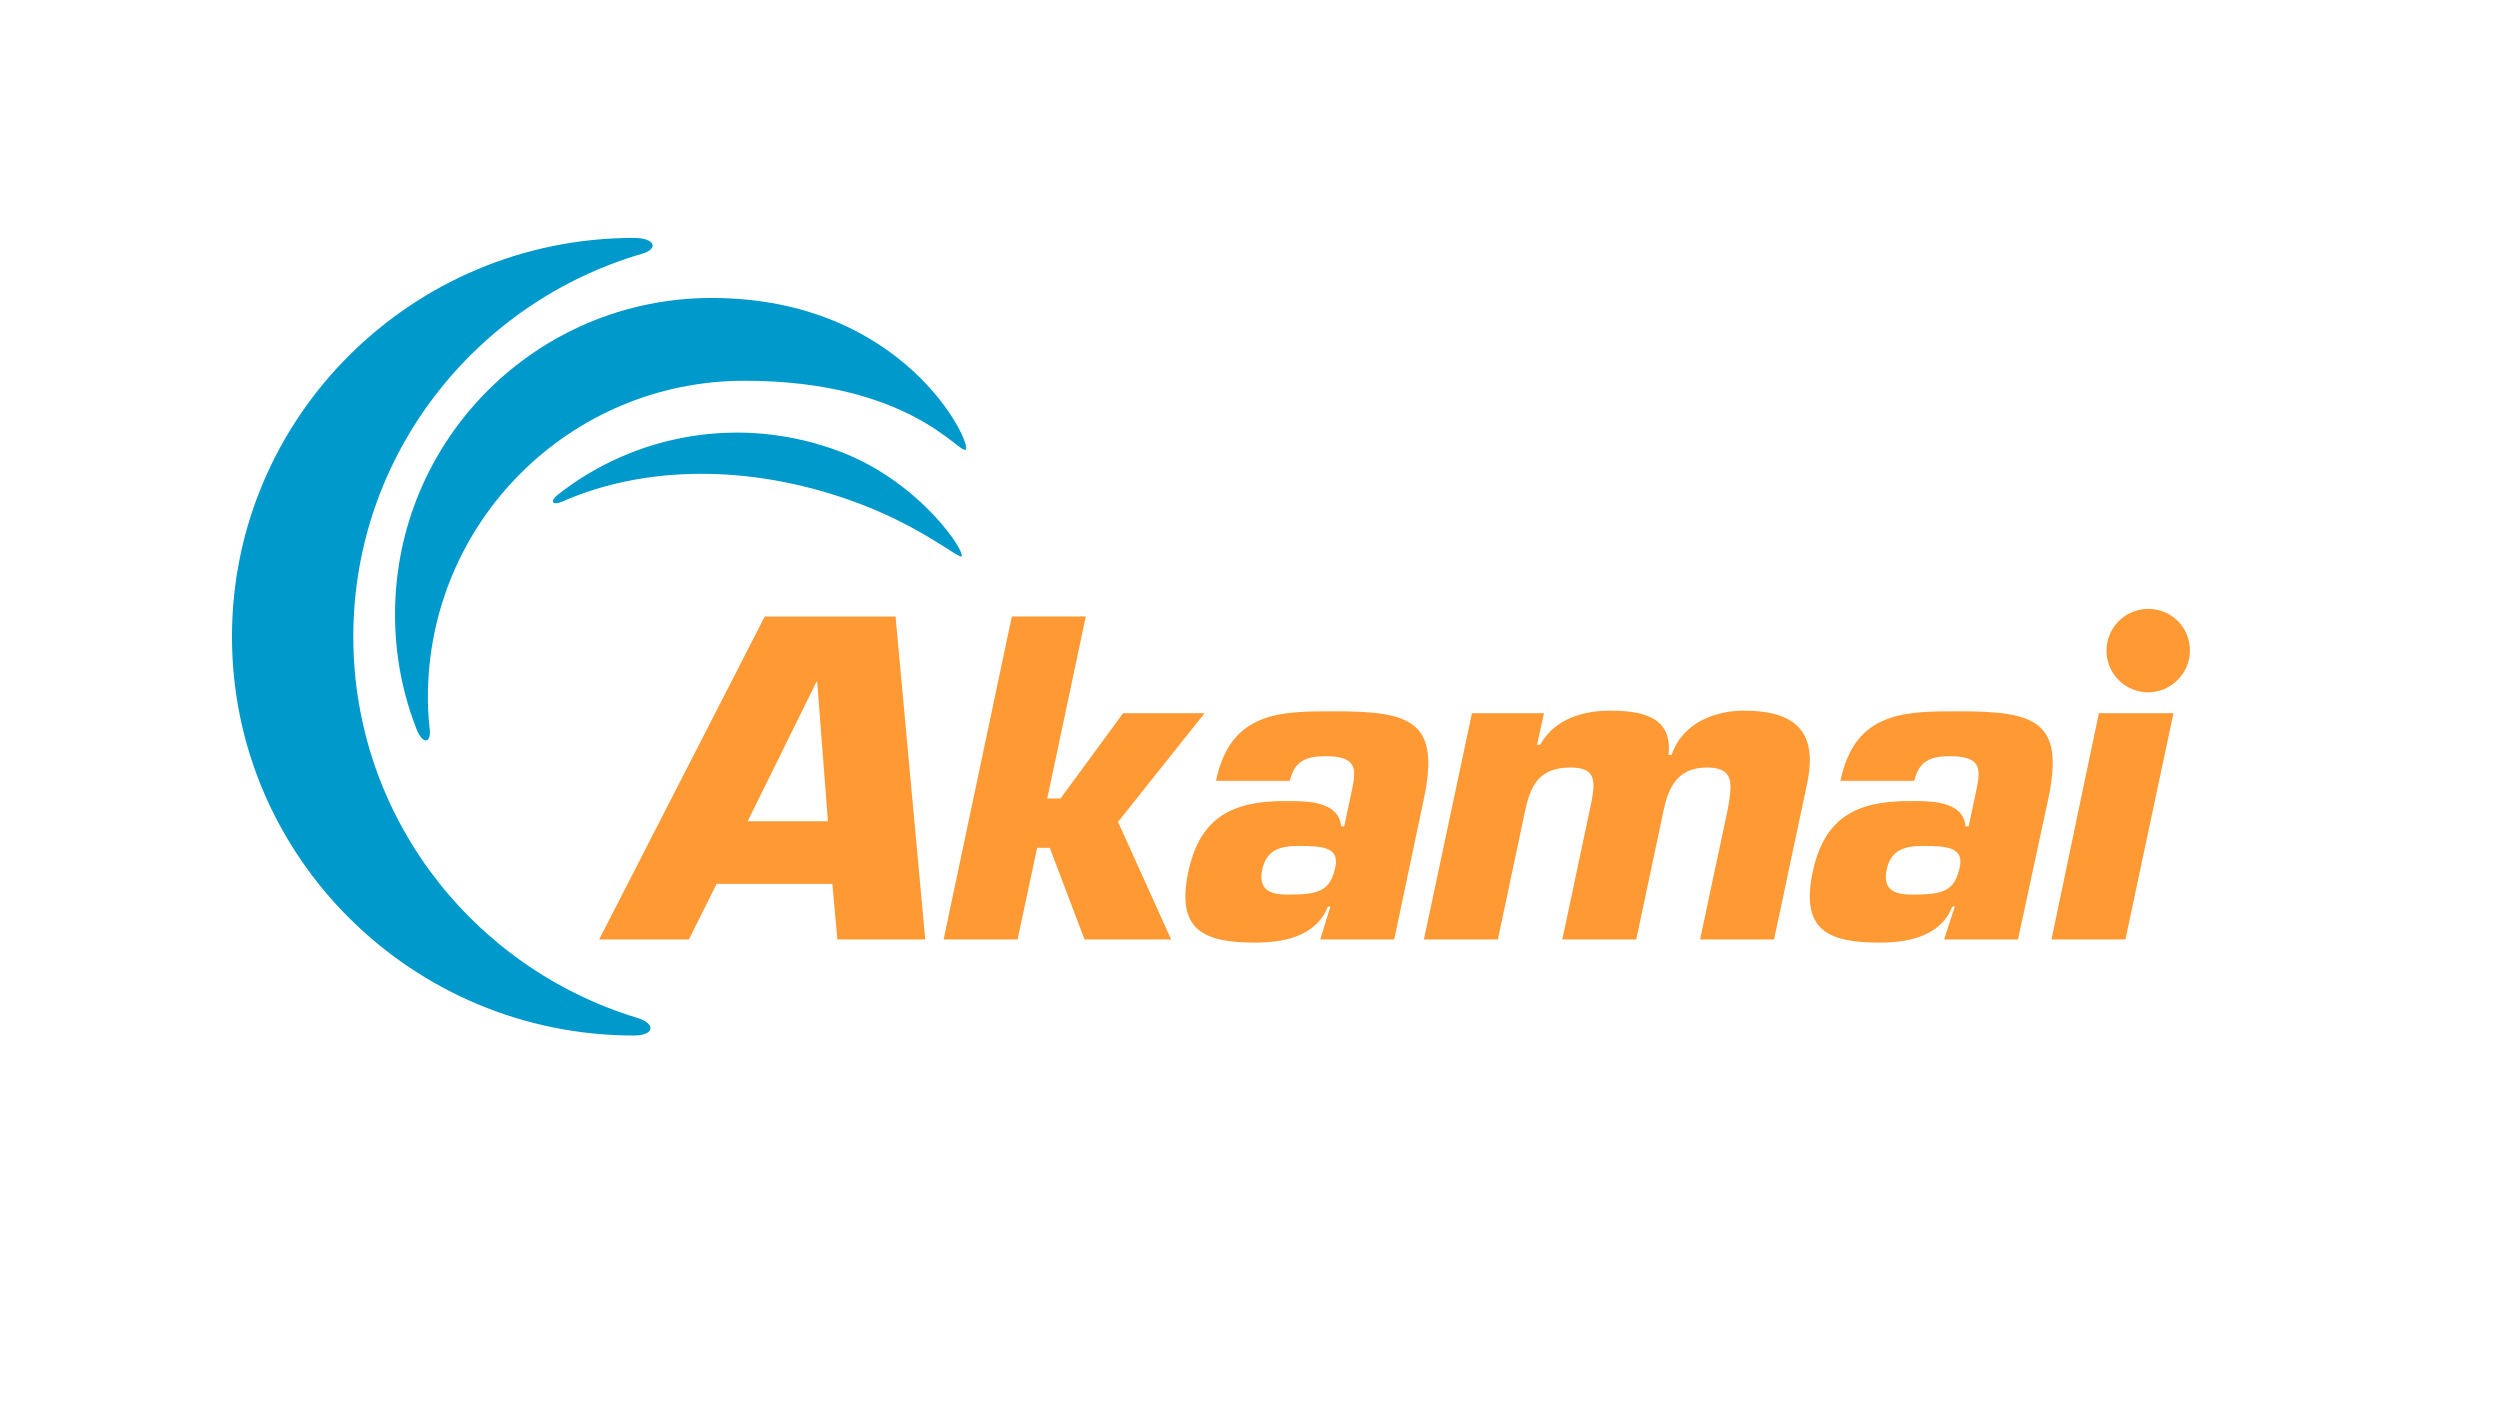
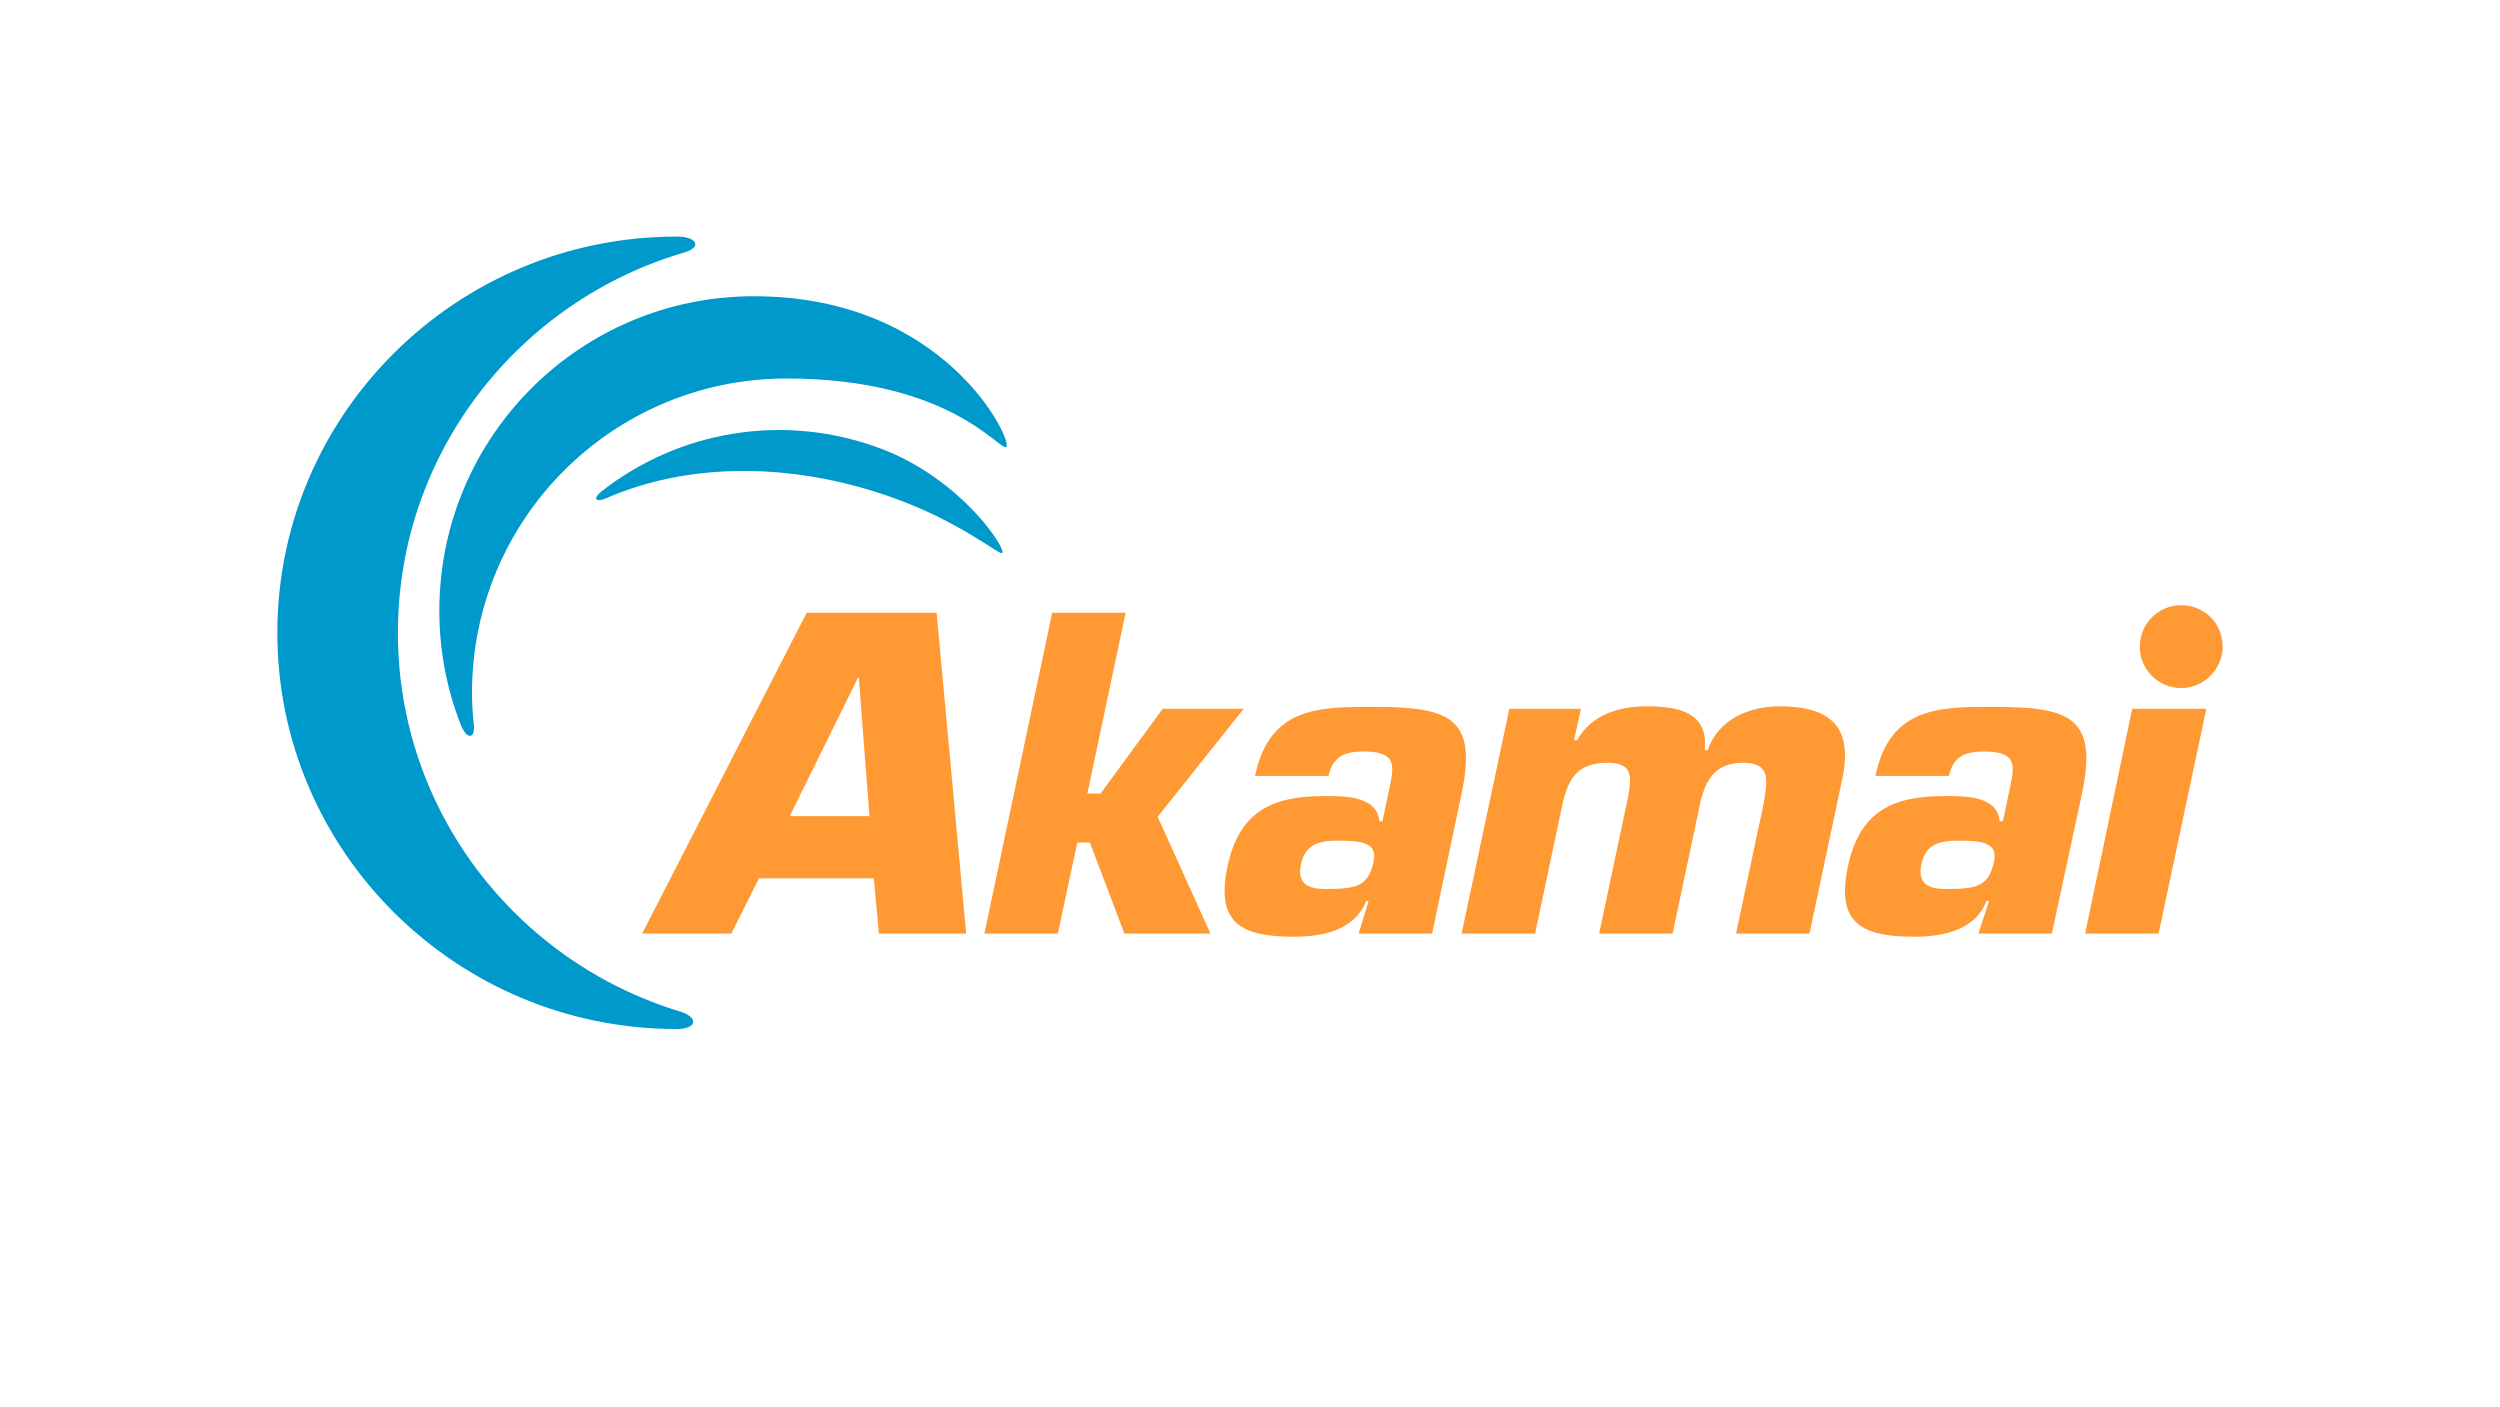
<svg xmlns="http://www.w3.org/2000/svg" version="1.1" id="svg834" xml:space="preserve" width="1280" height="720" viewBox="0 0 1280 720">
  <defs id="defs838">
    <clipPath clipPathUnits="userSpaceOnUse" id="clipPath852">
      <path d="M 0,0 H 612 V 792 H 0 Z" id="path850" />
    </clipPath>
    <clipPath clipPathUnits="userSpaceOnUse" id="clipPath860">
      <path d="m -749.369,-45.439 h 2 v -58.785 h -2 z" id="path858" />
    </clipPath>
    <clipPath clipPathUnits="userSpaceOnUse" id="clipPath1256">
      <path d="M 36,391.52 H 304.229 V 271.475 H 36 Z" id="path1254" />
    </clipPath>
    <clipPath clipPathUnits="userSpaceOnUse" id="clipPath1368">
      <path d="M 0,0 H 612 V 792 H 0 Z" id="path1366" />
    </clipPath>
    <clipPath clipPathUnits="userSpaceOnUse" id="clipPath1396">
      <path d="M 0,0 H 612 V 792 H 0 Z" id="path1394" />
    </clipPath>
    <clipPath clipPathUnits="userSpaceOnUse" id="clipPath1432">
      <path d="M 0,0 H 612 V 792 H 0 Z" id="path1430" />
    </clipPath>
  </defs>
  <g id="g842" transform="matrix(1.333333,0,0,-1.333333,-237.096,1002.434)">
    <g id="g1518" transform="matrix(4.205493,0,0,4.205493,-1937.845,-2419.103)">
-       <g id="g1392" clip-path="url(#clipPath1396)" style="fill:#000000" />
-       <g id="g1557" transform="matrix(2.449016,0,0,2.449016,-707.7787,-1114.277)">
+       <g id="g1392" clip-path="url(#clipPath1396)" />
+       <g id="g1557" transform="matrix(2.433225,0,0,2.433225,-695.6914,-1102.248)">
        <g style="fill:#0099cc;fill-opacity:1" transform="translate(518.1763,724.9189)" id="g1402">
          <path id="path1404" style="fill:#0099cc;fill-opacity:1;fill-rule:nonzero;stroke:none" d="m 0,0 c -6.127,1.862 -10.58,7.517 -10.58,14.209 0,6.763 4.548,12.465 10.768,14.279 0.637,0.189 0.472,0.59 -0.306,0.59 -8.271,0 -14.986,-6.669 -14.986,-14.869 0,-8.2 6.715,-14.869 14.986,-14.869 C 0.66,-0.66 0.707,-0.212 0,0" />
        </g>
        <g style="fill:#000000" transform="translate(510.4474,735.6639)" id="g1406">
          <path id="path1408" style="fill:#0099cc;fill-opacity:1;fill-rule:nonzero;stroke:none" d="m 0,0 c -0.047,0.401 -0.071,0.801 -0.071,1.202 0,6.527 5.279,11.805 11.806,11.805 6.173,0 8.011,-2.757 8.247,-2.568 0.259,0.188 -2.239,5.655 -9.473,5.655 -6.527,0 -11.805,-5.278 -11.805,-11.805 0,-1.508 0.283,-2.946 0.801,-4.265 C -0.283,-0.542 0.047,-0.542 0,0" />
        </g>
        <g style="fill:#0099cc;fill-opacity:1" transform="translate(515.3958,744.1704)" id="g1410">
          <path id="path1412" style="fill:#0099cc;fill-opacity:1;fill-rule:nonzero;stroke:none" d="m 0,0 c 3.063,1.343 6.928,1.39 10.721,0.047 2.545,-0.895 4.03,-2.168 4.148,-2.097 0.212,0.094 -1.485,2.757 -4.525,3.912 C 6.668,3.252 2.71,2.521 -0.165,0.259 -0.495,0 -0.377,-0.165 0,0" />
        </g>
        <g style="fill:#ff9933;fill-opacity:1" transform="translate(576.072,738.6094)" id="g1414">
          <path id="path1416" style="fill:#ff9933;fill-opacity:1;fill-rule:nonzero;stroke:none" d="m 0,0 c 0,-0.848 -0.707,-1.555 -1.555,-1.555 -0.849,0 -1.555,0.683 -1.555,1.555 0,0.848 0.683,1.555 1.555,1.555 C -0.683,1.555 0,0.872 0,0" />
        </g>
        <path id="path1420" style="fill:#ff9933;fill-opacity:1;fill-rule:nonzero;stroke:none" d="m 525.457,729.914 0.188,-2.074 h 3.276 l -1.108,12.041 h -4.877 l -6.174,-12.041 h 3.346 l 1.037,2.074 z m -0.165,2.333 h -2.993 l 2.569,5.207 h 0.023 z" />
        <path id="path1424" style="fill:#ff9933;fill-opacity:1;fill-rule:nonzero;stroke:none" d="m 533.469,733.096 h 0.495 l 2.333,3.181 h 3.039 l -3.228,-4.053 1.98,-4.383 h -3.229 l -1.296,3.417 h -0.471 l -0.73,-3.417 h -2.757 l 2.544,12.041 h 2.757 z" />
        <g style="fill:#ff9933;fill-opacity:1" clip-path="url(#clipPath1432)" id="g1428">
          <g style="fill:#ff9933;fill-opacity:1" transform="translate(543.6485,727.8408)" id="g1434">
            <path id="path1436" style="fill:#ff9933;fill-opacity:1;fill-rule:nonzero;stroke:none" d="M 0,0 H 2.757 L 3.864,5.255 C 4.477,8.153 3.37,8.506 0.542,8.506 c -1.979,0 -3.888,0.024 -4.43,-2.591 h 2.757 c 0.165,0.754 0.636,0.918 1.32,0.918 1.201,0 1.154,-0.494 0.989,-1.272 L 0.895,4.218 H 0.778 C 0.683,5.184 -0.542,5.16 -1.32,5.16 c -2.002,0 -3.181,-0.636 -3.605,-2.662 -0.447,-2.144 0.566,-2.616 2.498,-2.616 0.966,0 2.262,0.189 2.71,1.343 H 0.377 Z M -0.778,3.487 C 0.118,3.487 0.707,3.417 0.565,2.71 0.377,1.838 0,1.673 -1.155,1.673 c -0.424,0 -1.201,0 -1.013,0.919 0.165,0.778 0.707,0.895 1.39,0.895" />
          </g>
          <g style="fill:#ff9933;fill-opacity:1" transform="translate(551.99,736.2766)" id="g1438">
            <path id="path1440" style="fill:#ff9933;fill-opacity:1;fill-rule:nonzero;stroke:none" d="m 0,0 -0.259,-1.178 h 0.118 c 0.542,0.99 1.649,1.272 2.592,1.272 1.178,0 2.356,-0.212 2.191,-1.649 H 4.76 c 0.4,1.202 1.626,1.649 2.686,1.649 1.956,0 2.781,-0.801 2.356,-2.757 L 8.577,-8.436 H 5.82 l 1.037,4.878 c 0.141,0.872 0.283,1.532 -0.778,1.532 -1.084,0 -1.437,-0.707 -1.626,-1.626 L 3.44,-8.436 H 0.683 l 1.084,5.114 c 0.142,0.777 0.189,1.296 -0.777,1.296 -1.131,0 -1.485,-0.613 -1.697,-1.626 L -1.72,-8.436 H -4.477 L -2.686,0 Z" />
          </g>
          <g style="fill:#ff9933;fill-opacity:1" transform="translate(566.9058,727.8408)" id="g1442">
            <path id="path1444" style="fill:#ff9933;fill-opacity:1;fill-rule:nonzero;stroke:none" d="m 0,0 h 2.757 l 1.131,5.255 c 0.613,2.898 -0.495,3.251 -3.322,3.251 -1.98,0 -3.889,0.024 -4.43,-2.591 h 2.757 c 0.164,0.754 0.636,0.918 1.319,0.918 1.202,0 1.155,-0.494 0.99,-1.272 L 0.919,4.218 H 0.801 C 0.707,5.184 -0.518,5.16 -1.296,5.16 c -2.003,0 -3.181,-0.636 -3.605,-2.662 -0.448,-2.144 0.565,-2.616 2.497,-2.616 0.967,0 2.263,0.189 2.71,1.343 H 0.401 Z M -0.754,3.487 C 0.141,3.487 0.73,3.417 0.589,2.71 0.401,1.838 0.024,1.673 -1.131,1.673 c -0.424,0 -1.202,0 -1.013,0.919 0.165,0.778 0.707,0.895 1.39,0.895" />
          </g>
        </g>
        <path id="path1448" style="fill:#ff9933;fill-opacity:1;fill-rule:nonzero;stroke:none" d="m 573.668,727.841 h -2.757 l 1.767,8.436 h 2.781 z" />
      </g>
    </g>
  </g>
</svg>
